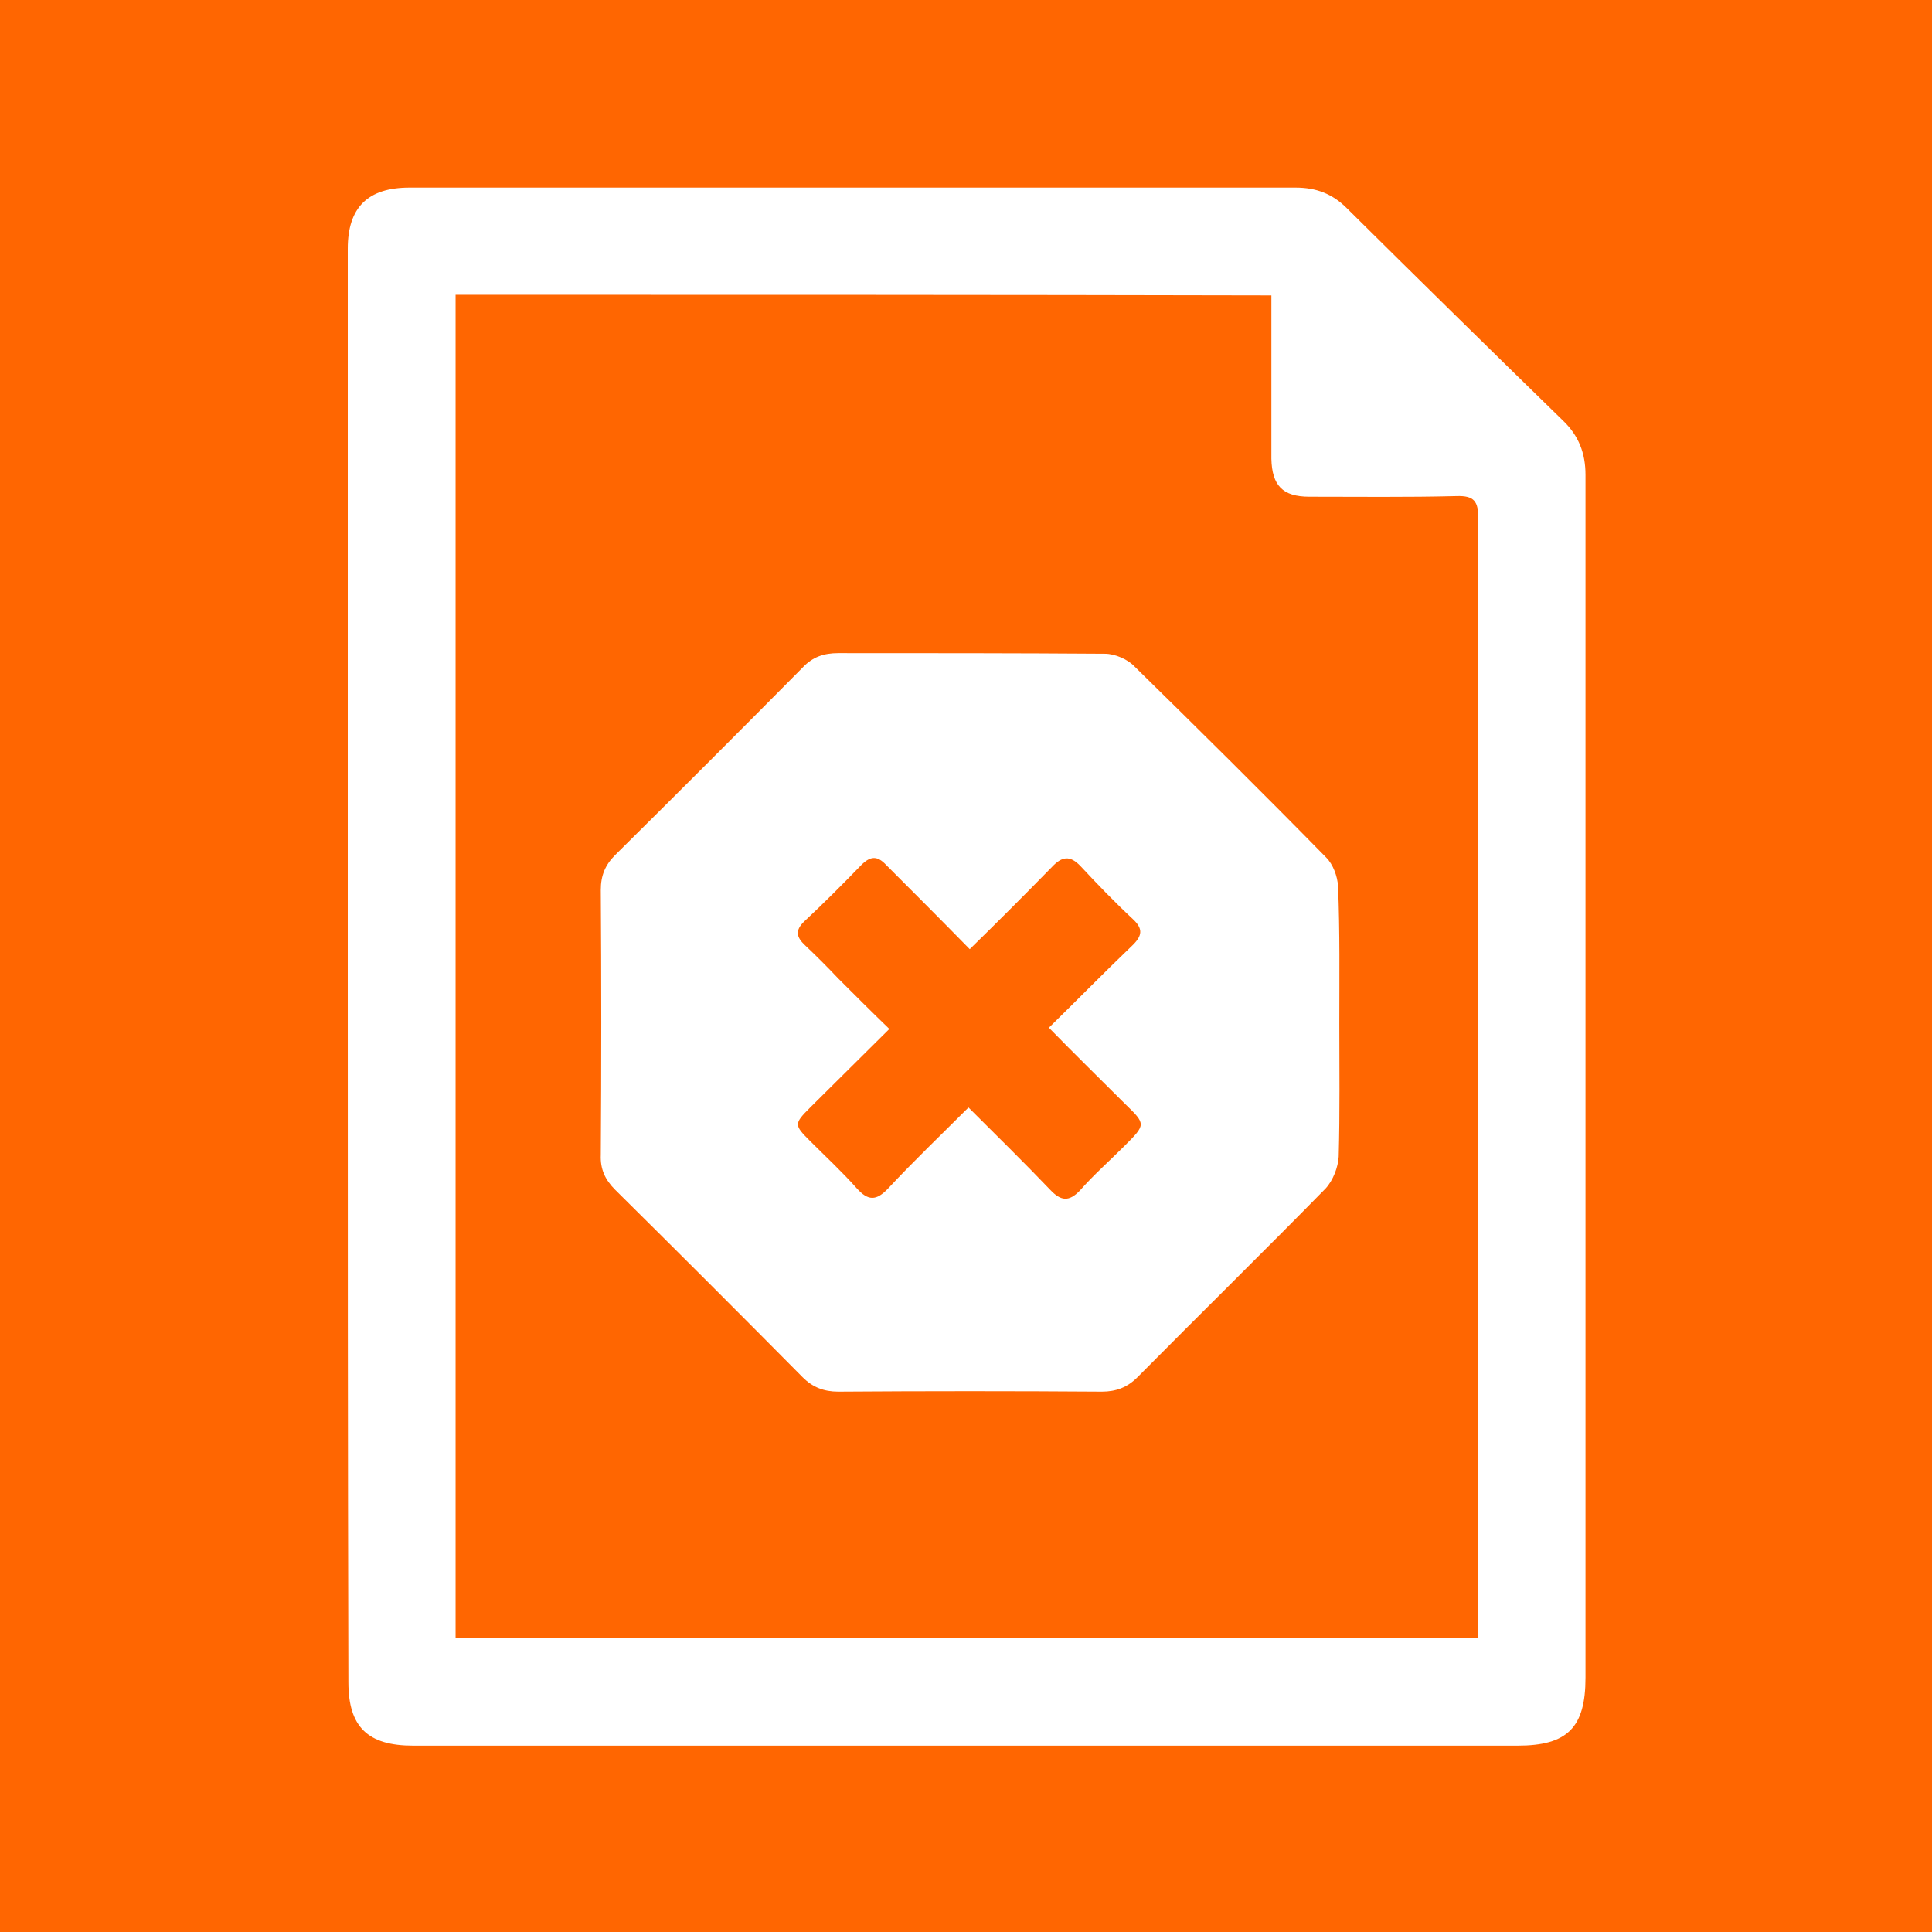
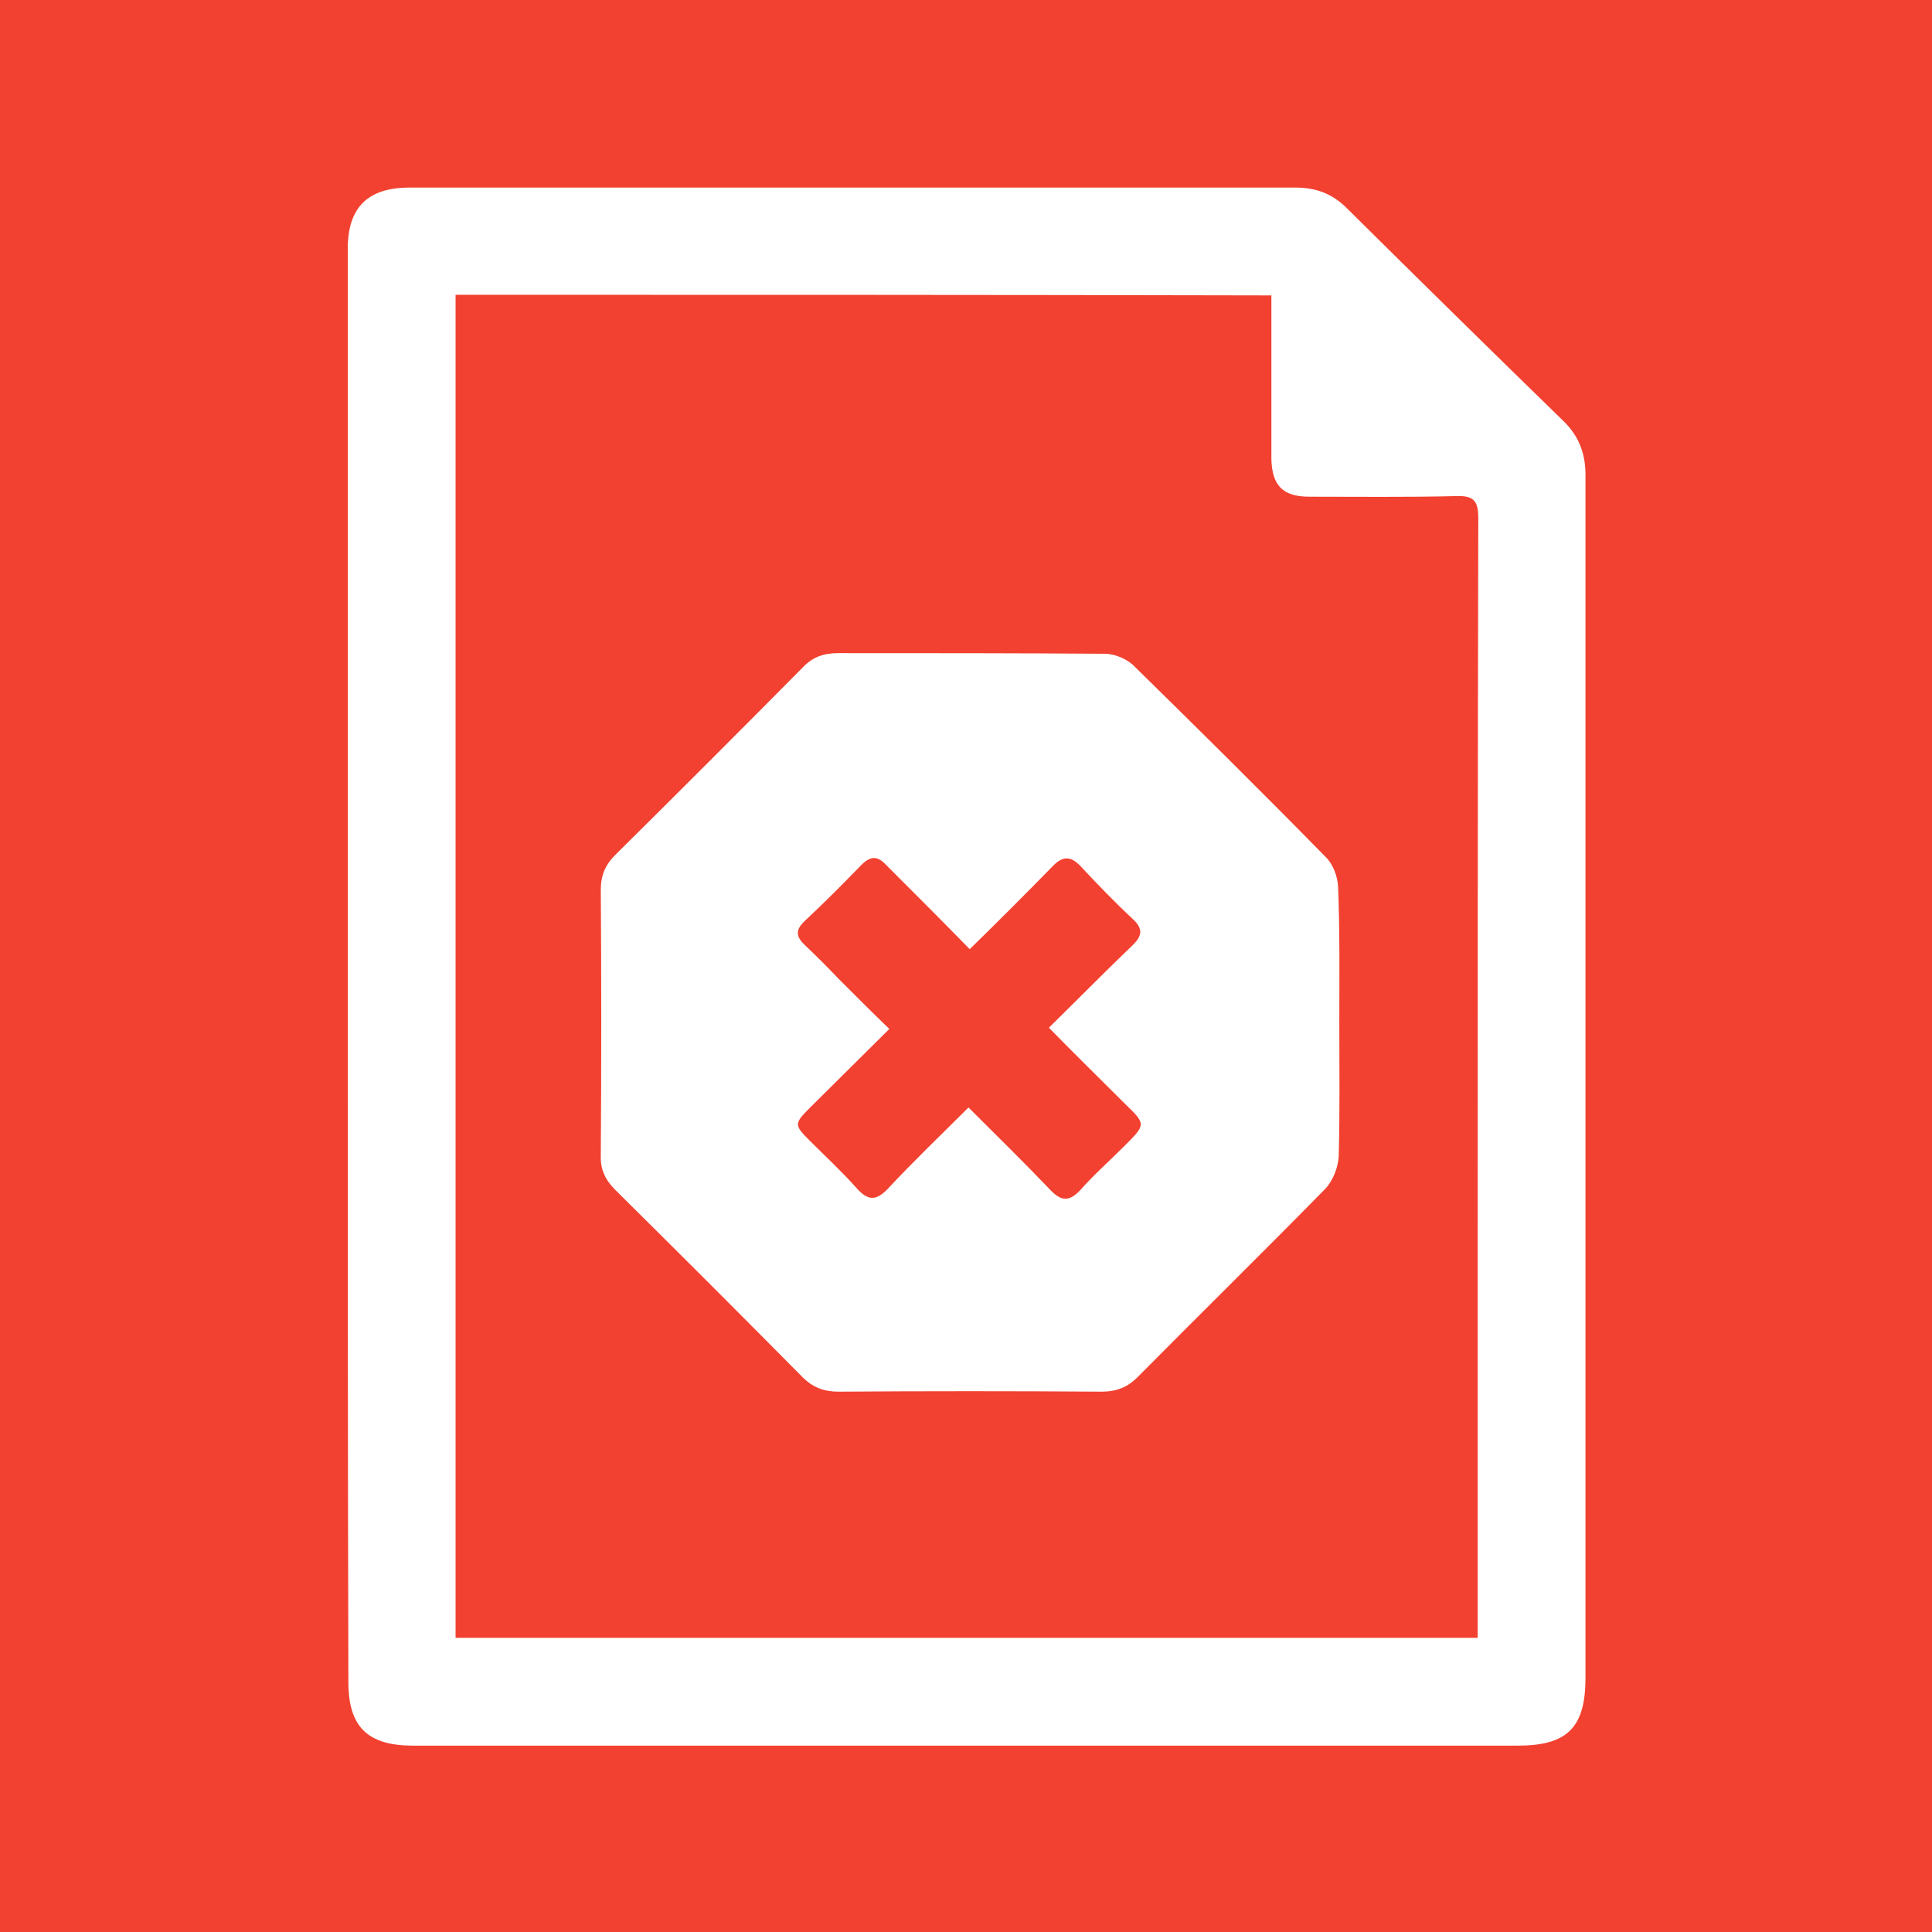
- <svg xmlns="http://www.w3.org/2000/svg" id="Ebene_1" data-name="Ebene 1" viewBox="0 0 310 310">
+ <svg xmlns="http://www.w3.org/2000/svg" viewBox="0 0 310 310">
  <defs>
-     <style type="text/css">.st0{fill:#FF6601;}.st1{fill:#FFFFFF;}</style>
+     <style type="text/css">.gone0{fill:#F24130;}.gone1{fill:#FFFFFF;}</style>
  </defs>
-   <rect class="st0" width="310" height="310" />
+   <rect class="gone0" width="310" height="310" />
  <g>
-     <path class="st1" d="M55.8,155.1c0-38.4,0-76.8,0-115.2c0-6.6,3.2-9.8,9.9-9.8c47.4,0,94.8,0,142.2,0c3.3,0,5.9,1,8.2,3.3c11.5,11.4,23.1,22.8,34.7,34.1c2.5,2.4,3.6,5.2,3.6,8.7c0,64.3,0,128.7,0,193c0,8-2.9,10.9-10.9,10.9c-59.1,0-118.1,0-177.2,0c-7.3,0-10.4-3-10.4-10.2C55.8,231.6,55.8,193.3,55.8,155.1C55.8,155.1,55.8,155.1,55.8,155.1z M73.1,47.3c0,71.9,0,143.7,0,215.5c54.7,0,109.2,0,164,0c0-1.3,0-2.4,0-3.5c0-15.6,0-31.3,0-46.9c0-43.1,0-86.1,0.1-129.2c0-2.7-0.6-3.7-3.5-3.6c-7.9,0.2-15.8,0.1-23.6,0.1c-4.3,0-6-1.8-6.1-6.1c0-7.7,0-15.4,0-23.1c0-1,0-2,0-3.1C160.1,47.3,116.6,47.3,73.1,47.3z" />
-     <path class="st1" d="M214.9,164.2c0,7.1,0.1,14.3-0.1,21.4c-0.1,1.7-0.9,3.8-2.1,5.1c-10,10.2-20.2,20.2-30.2,30.3c-1.6,1.6-3.4,2.3-5.7,2.3c-14.1-0.1-28.2-0.1-42.3,0c-2.3,0-4.1-0.7-5.7-2.3c-10-10.1-20-20.1-30.1-30.1c-1.6-1.6-2.4-3.3-2.3-5.6c0.1-14.2,0.1-28.3,0-42.5c0-2.3,0.7-4,2.3-5.6c10.1-10,20.1-20,30.1-30.1c1.6-1.7,3.4-2.3,5.7-2.3c14.3,0,28.6,0,42.8,0.1c1.6,0,3.7,0.9,4.8,2.1c10.3,10.1,20.6,20.3,30.7,30.6c1.1,1.1,1.8,3,1.9,4.6C215,149.5,214.9,156.8,214.9,164.2z M155.6,152.3c-4.6-4.7-9-9.1-13.4-13.5c-1.4-1.5-2.5-1.5-4,0c-3,3.1-6,6.1-9.1,9c-1.6,1.5-1.3,2.6,0.1,3.9c1.8,1.7,3.6,3.5,5.3,5.3c2.7,2.7,5.3,5.3,8.2,8.1c-4.4,4.4-8.6,8.5-12.7,12.6c-2.6,2.6-2.6,2.8-0.1,5.3c2.6,2.6,5.2,5,7.6,7.7c1.8,2,3.1,2,5,0c4.1-4.4,8.5-8.6,12.9-13c4.5,4.5,8.9,8.8,13.1,13.2c1.7,1.8,3,2,4.8,0.1c2.2-2.5,4.7-4.7,7.1-7.1c3.5-3.5,3.5-3.5,0.1-6.8c-4-4-8-7.9-12.2-12.2c4.7-4.6,9-9,13.5-13.3c1.5-1.5,1.6-2.6,0-4.1c-2.9-2.7-5.7-5.6-8.4-8.5c-1.7-1.8-3-1.6-4.6,0.1C164.5,143.5,160.2,147.8,155.6,152.3z" />
+     <path class="gone1" d="M55.8,155.1c0-38.4,0-76.8,0-115.2c0-6.6,3.2-9.8,9.9-9.8c47.4,0,94.8,0,142.2,0c3.3,0,5.9,1,8.2,3.3c11.5,11.4,23.1,22.8,34.7,34.1c2.5,2.4,3.6,5.2,3.6,8.7c0,64.3,0,128.7,0,193c0,8-2.9,10.9-10.9,10.9c-59.1,0-118.1,0-177.2,0c-7.3,0-10.4-3-10.4-10.2C55.8,231.6,55.8,193.3,55.8,155.1C55.8,155.1,55.8,155.1,55.8,155.1z M73.1,47.3c0,71.9,0,143.7,0,215.5c54.7,0,109.2,0,164,0c0-1.3,0-2.4,0-3.5c0-15.6,0-31.3,0-46.9c0-43.1,0-86.1,0.1-129.2c0-2.7-0.6-3.7-3.5-3.6c-7.9,0.2-15.8,0.1-23.6,0.1c-4.3,0-6-1.8-6.1-6.1c0-7.7,0-15.4,0-23.1c0-1,0-2,0-3.1C160.1,47.3,116.6,47.3,73.1,47.3z" />
+     <path class="gone1" d="M214.9,164.2c0,7.1,0.1,14.3-0.1,21.4c-0.1,1.7-0.9,3.8-2.1,5.1c-10,10.2-20.2,20.2-30.2,30.3c-1.6,1.6-3.4,2.3-5.7,2.3c-14.1-0.1-28.2-0.1-42.3,0c-2.3,0-4.1-0.7-5.7-2.3c-10-10.1-20-20.1-30.1-30.1c-1.6-1.6-2.4-3.3-2.3-5.6c0.1-14.2,0.1-28.3,0-42.5c0-2.3,0.7-4,2.3-5.6c10.1-10,20.1-20,30.1-30.1c1.6-1.7,3.4-2.3,5.7-2.3c14.3,0,28.6,0,42.8,0.1c1.6,0,3.7,0.9,4.8,2.1c10.3,10.1,20.6,20.3,30.7,30.6c1.1,1.1,1.8,3,1.9,4.6C215,149.5,214.9,156.8,214.9,164.2z M155.6,152.3c-4.6-4.7-9-9.1-13.4-13.5c-1.4-1.5-2.5-1.5-4,0c-3,3.1-6,6.1-9.1,9c-1.6,1.5-1.3,2.6,0.1,3.9c1.8,1.7,3.6,3.5,5.3,5.3c2.7,2.7,5.3,5.3,8.2,8.1c-4.4,4.4-8.6,8.5-12.7,12.6c-2.6,2.6-2.6,2.8-0.1,5.3c2.6,2.6,5.2,5,7.6,7.7c1.8,2,3.1,2,5,0c4.1-4.4,8.5-8.6,12.9-13c4.5,4.5,8.9,8.8,13.1,13.2c1.7,1.8,3,2,4.8,0.1c2.2-2.5,4.7-4.7,7.1-7.1c3.5-3.5,3.5-3.5,0.1-6.8c-4-4-8-7.9-12.2-12.2c4.7-4.6,9-9,13.5-13.3c1.5-1.5,1.6-2.6,0-4.1c-2.9-2.7-5.7-5.6-8.4-8.5c-1.7-1.8-3-1.6-4.6,0.1C164.5,143.5,160.2,147.8,155.6,152.3z" />
  </g>
</svg>
